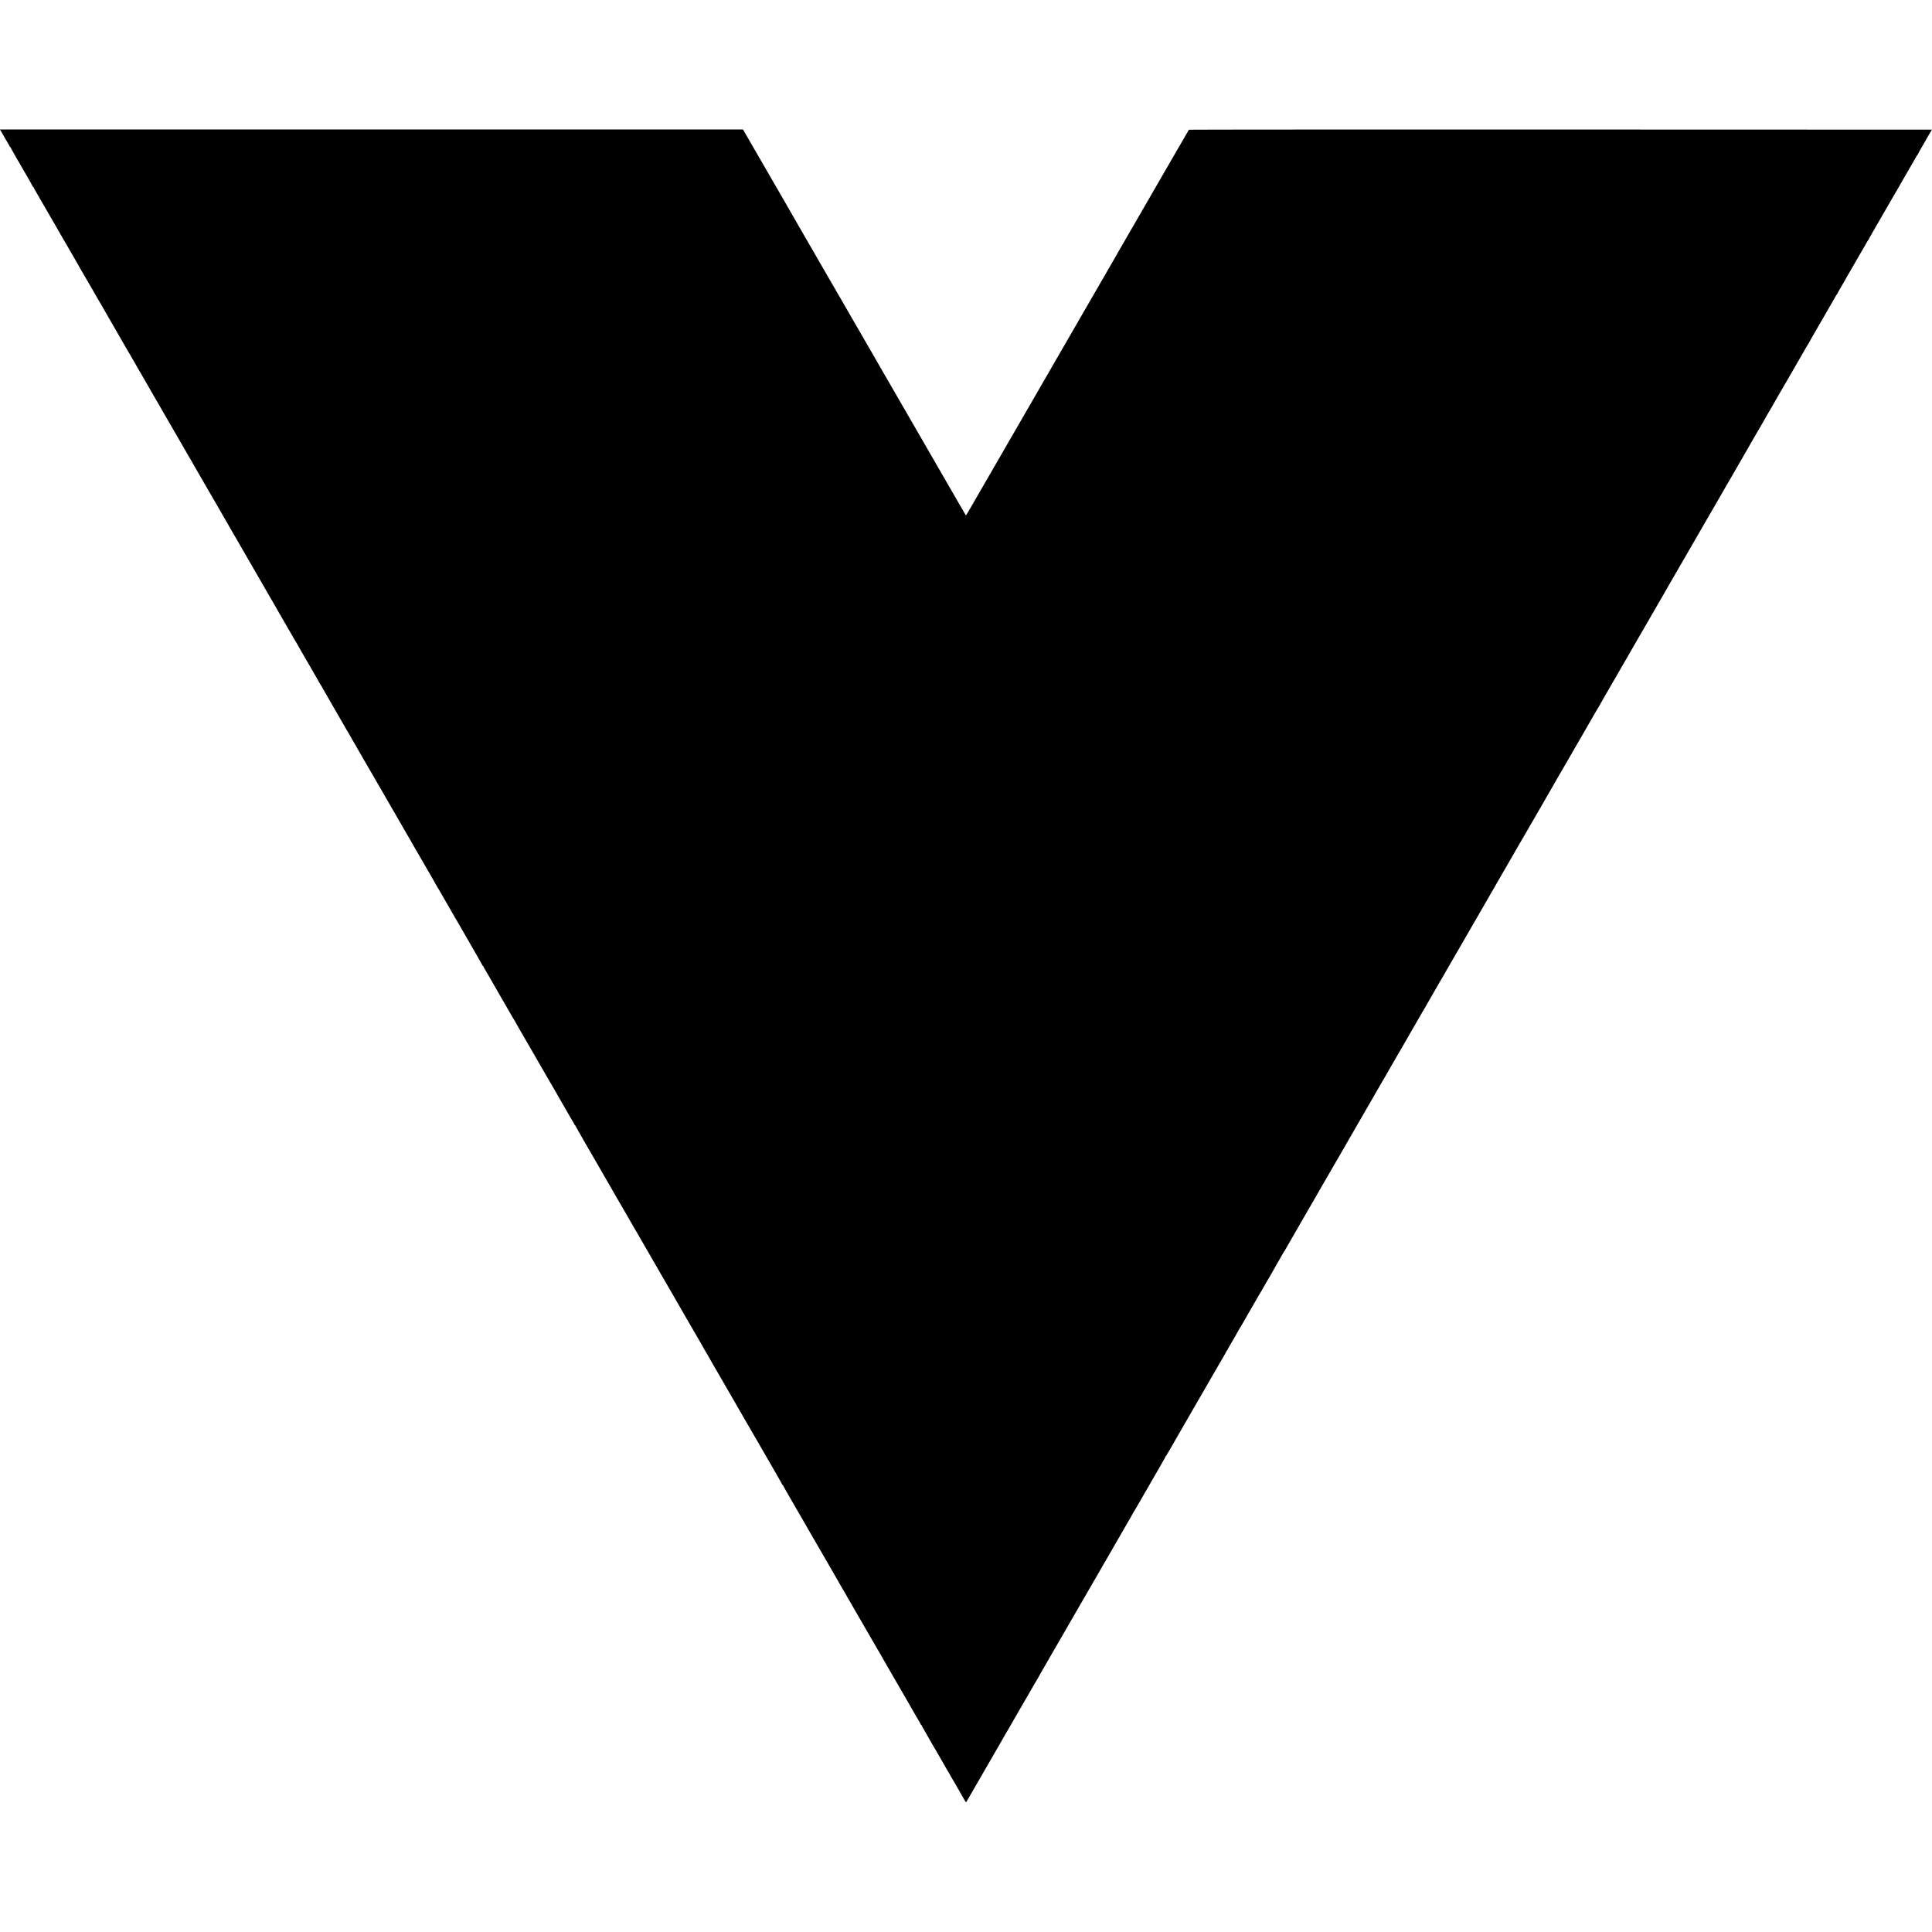
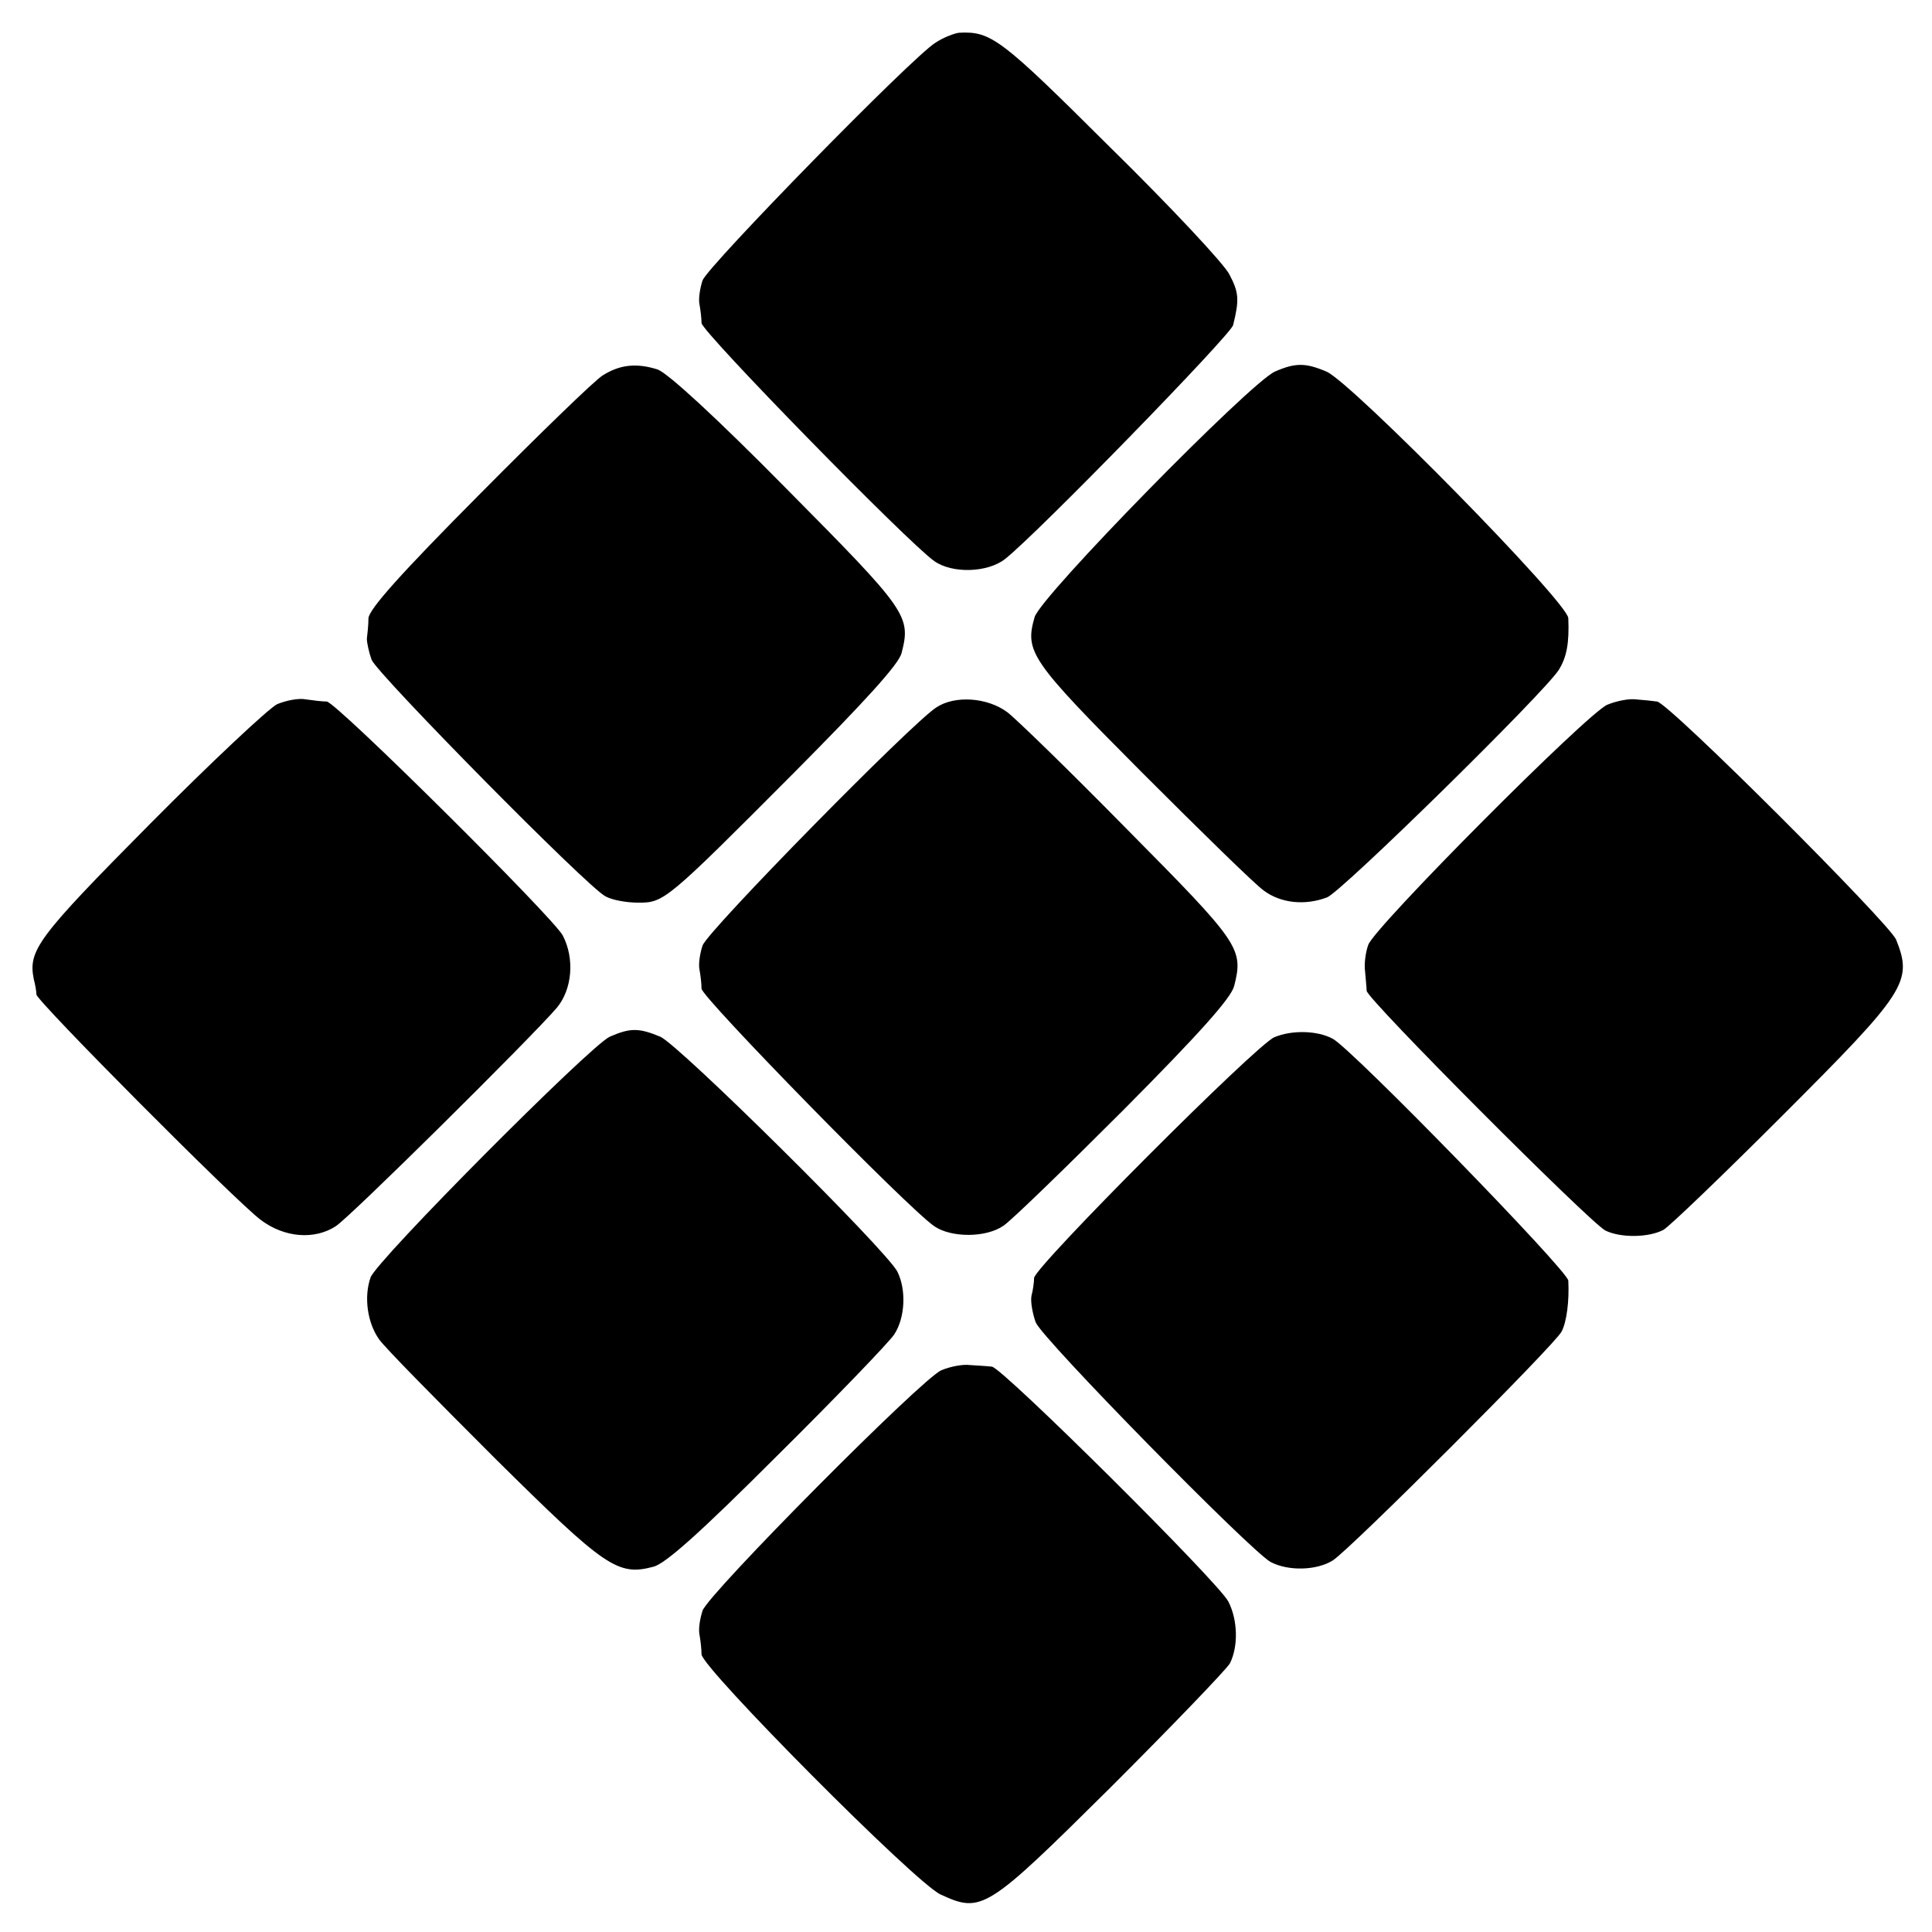
- <svg xmlns="http://www.w3.org/2000/svg" version="1.0" width="16pt" height="16pt" viewBox="0 0 16 16" preserveAspectRatio="xMidYMid meet">
-   <g transform="translate(0,16) scale(0.00032,-0.00032)" fill="#000000" stroke="none">
-     <path d="M18 46618 c45 -75 122 -207 122 -211 0 -2 25 -45 55 -95 30 -50 55 -96 55 -102 0 -5 5 -10 10 -10 6 0 10 -4 10 -9 0 -5 73 -135 161 -288 89 -153 173 -298 187 -323 14 -25 32 -57 41 -72 88 -149 187 -324 189 -335 2 -7 8 -13 13 -13 5 0 9 -4 9 -10 0 -5 46 -89 103 -187 175 -302 490 -846 507 -876 8 -16 20 -36 25 -45 28 -46 290 -498 339 -585 13 -23 74 -129 136 -236 61 -107 123 -215 137 -240 14 -25 29 -50 33 -56 5 -5 23 -37 40 -70 18 -33 38 -67 44 -75 11 -16 21 -33 63 -109 14 -25 29 -50 33 -56 4 -5 21 -35 38 -65 55 -100 261 -455 269 -465 4 -5 14 -21 20 -35 15 -29 41 -75 103 -180 24 -41 52 -88 60 -105 9 -16 57 -100 107 -185 112 -193 362 -626 380 -660 8 -14 23 -38 33 -55 11 -16 23 -37 27 -45 4 -8 26 -46 48 -85 23 -38 53 -90 67 -115 46 -81 64 -113 178 -310 62 -107 121 -210 132 -227 37 -67 56 -99 85 -148 16 -27 32 -57 36 -65 4 -8 15 -27 25 -42 9 -15 53 -89 96 -165 44 -76 177 -307 296 -513 120 -206 268 -463 330 -570 131 -227 117 -203 200 -348 36 -62 73 -125 82 -140 10 -15 21 -34 25 -42 4 -8 20 -37 36 -65 17 -27 38 -65 48 -82 49 -85 64 -111 87 -153 13 -25 28 -49 32 -55 4 -5 78 -134 165 -285 87 -151 166 -288 176 -305 10 -16 26 -43 35 -59 9 -17 125 -217 257 -445 132 -229 253 -441 270 -471 17 -30 45 -79 64 -108 18 -29 33 -54 33 -57 0 -2 20 -37 44 -77 24 -40 123 -212 221 -383 97 -170 190 -330 205 -355 16 -25 39 -65 53 -90 13 -25 81 -144 152 -265 70 -121 137 -238 150 -260 12 -22 37 -65 55 -95 18 -30 43 -73 55 -95 12 -22 48 -85 80 -140 77 -132 163 -280 190 -330 13 -22 71 -123 130 -225 59 -102 116 -199 126 -217 10 -17 29 -50 43 -72 15 -22 26 -43 26 -45 0 -2 27 -50 60 -106 33 -56 60 -103 60 -105 0 -2 55 -98 90 -155 8 -14 182 -316 239 -414 13 -22 45 -79 72 -124 27 -46 49 -86 49 -89 0 -2 14 -24 30 -48 16 -24 30 -46 30 -49 0 -5 74 -135 100 -176 5 -8 24 -42 43 -75 50 -88 58 -101 262 -455 104 -179 199 -345 213 -370 14 -25 28 -49 32 -55 4 -5 17 -26 28 -45 10 -19 62 -109 114 -200 114 -197 133 -230 170 -295 16 -27 33 -57 38 -65 17 -28 96 -165 103 -180 4 -8 16 -28 26 -45 10 -16 77 -131 148 -255 72 -124 181 -313 243 -420 62 -107 121 -209 131 -227 35 -62 323 -560 392 -678 38 -66 83 -145 100 -175 16 -30 33 -59 37 -65 4 -5 17 -27 29 -47 34 -61 56 -100 90 -156 17 -29 31 -55 31 -57 0 -2 17 -32 39 -67 21 -35 134 -229 251 -433 117 -203 235 -407 261 -451 27 -45 49 -85 49 -88 0 -4 8 -19 19 -34 15 -21 200 -341 309 -533 10 -19 33 -58 51 -87 17 -29 31 -54 31 -56 0 -2 25 -44 55 -94 30 -50 55 -95 55 -98 0 -4 6 -15 14 -23 7 -9 27 -41 43 -71 17 -30 170 -297 342 -594 171 -296 311 -542 311 -547 0 -5 5 -9 10 -9 6 0 10 -4 10 -10 0 -5 22 -47 49 -92 27 -46 58 -99 68 -118 24 -43 81 -140 93 -160 5 -8 66 -114 135 -235 69 -121 130 -227 135 -235 12 -21 259 -447 283 -490 10 -19 28 -47 38 -62 11 -14 19 -29 19 -32 0 -3 37 -69 83 -148 99 -170 305 -526 337 -583 13 -22 31 -53 41 -70 11 -16 22 -37 26 -45 7 -14 82 -146 103 -180 14 -24 181 -311 205 -355 13 -22 46 -80 75 -130 29 -49 64 -110 78 -135 14 -25 51 -88 82 -140 31 -52 59 -102 63 -110 4 -8 18 -33 31 -55 205 -353 284 -489 309 -535 17 -30 45 -78 62 -106 18 -28 36 -60 39 -72 4 -12 12 -22 17 -22 5 0 9 -4 9 -10 0 -5 109 -197 241 -427 133 -230 250 -431 259 -448 51 -90 222 -385 280 -485 37 -63 78 -135 92 -160 14 -25 67 -117 118 -205 51 -88 101 -175 111 -193 34 -58 55 -95 149 -257 51 -88 101 -173 110 -190 9 -16 76 -131 147 -255 72 -124 140 -241 151 -260 61 -108 281 -489 355 -615 38 -66 77 -133 87 -150 35 -63 91 -161 100 -175 14 -23 99 -169 128 -220 54 -97 135 -235 142 -245 4 -5 20 -32 35 -60 26 -48 238 -416 276 -480 10 -16 26 -46 37 -65 30 -53 382 -661 403 -695 10 -16 22 -37 26 -45 4 -8 26 -48 50 -88 24 -41 43 -75 43 -77 0 -2 22 -40 50 -85 27 -45 50 -84 50 -86 0 -3 38 -69 83 -147 84 -142 302 -520 340 -587 10 -19 34 -60 52 -90 18 -30 44 -75 57 -100 14 -25 45 -79 70 -120 25 -41 56 -96 70 -121 14 -25 77 -133 138 -240 62 -107 122 -210 132 -229 25 -43 310 -535 337 -581 11 -19 26 -45 34 -59 17 -32 238 -414 266 -460 11 -19 24 -41 28 -49 3 -7 75 -133 160 -278 84 -146 153 -269 153 -274 0 -5 5 -9 10 -9 6 0 10 -4 10 -10 0 -5 82 -150 181 -322 182 -314 201 -346 240 -415 12 -21 80 -139 152 -263 71 -124 141 -245 155 -270 14 -25 28 -49 32 -55 6 -8 145 -248 220 -380 37 -66 209 -362 229 -395 11 -19 24 -42 28 -49 4 -8 67 -118 140 -243 73 -125 133 -230 133 -233 0 -2 15 -28 33 -57 19 -29 47 -78 64 -108 17 -30 53 -93 79 -139 53 -90 82 -141 157 -272 82 -142 115 -199 381 -659 142 -245 268 -463 281 -485 12 -22 71 -125 132 -230 60 -104 172 -298 248 -430 76 -132 146 -253 156 -270 11 -16 22 -36 26 -44 3 -8 30 -54 60 -103 29 -49 53 -91 53 -93 0 -3 18 -34 40 -70 22 -36 40 -67 40 -69 0 -2 37 -66 81 -142 45 -77 98 -168 119 -204 20 -36 47 -81 58 -100 12 -19 27 -47 33 -62 6 -16 15 -28 20 -28 5 0 9 -4 9 -9 0 -6 63 -118 140 -251 77 -133 140 -243 140 -245 0 -2 18 -33 41 -70 22 -37 49 -83 60 -101 10 -19 29 -51 40 -71 25 -45 109 -189 126 -218 7 -11 17 -29 22 -40 6 -11 22 -38 35 -60 14 -22 37 -62 52 -90 14 -27 35 -62 45 -77 11 -14 19 -29 19 -32 0 -3 18 -35 40 -71 22 -36 40 -67 40 -69 0 -2 19 -35 42 -72 23 -38 55 -94 72 -124 26 -47 139 -244 171 -298 6 -9 21 -36 34 -60 28 -48 37 -51 51 -19 6 12 19 36 29 52 10 17 27 46 38 65 11 19 104 181 208 360 103 179 199 345 213 370 14 25 42 74 64 109 21 34 38 65 38 67 0 2 18 33 40 69 22 36 40 67 40 69 0 3 177 310 199 346 16 26 136 234 140 244 2 5 25 44 52 88 27 44 49 81 49 84 0 2 18 34 40 70 22 36 40 67 40 69 0 2 20 36 43 77 35 58 169 289 297 513 9 17 50 86 90 155 40 69 86 150 103 180 16 30 35 62 41 70 6 8 16 24 22 35 35 64 72 129 167 293 59 100 116 199 127 220 11 20 30 53 41 72 43 72 1070 1850 1121 1940 14 25 65 113 113 195 48 83 96 166 107 185 10 19 28 50 38 68 11 18 73 124 137 235 64 111 175 303 246 427 71 124 173 299 225 390 52 91 116 202 143 248 27 45 49 85 49 89 0 4 6 14 14 22 7 9 28 43 46 76 26 47 251 436 378 655 11 19 29 51 40 70 11 19 101 176 201 348 99 172 181 317 181 323 0 5 5 9 10 9 6 0 10 5 10 11 0 6 8 23 18 37 11 15 32 52 49 82 16 30 130 228 253 440 122 212 234 405 248 430 13 25 39 70 57 100 39 65 69 117 130 225 25 44 50 87 55 95 12 19 78 134 220 380 61 107 129 224 150 260 161 277 222 382 246 425 15 28 47 83 71 123 24 41 43 78 43 83 0 5 4 9 8 9 4 0 13 12 19 28 7 15 23 45 36 67 66 110 277 478 277 483 0 3 6 13 14 21 7 9 27 41 43 71 17 30 45 80 63 110 34 57 375 649 394 685 6 11 16 27 22 35 6 8 26 42 44 75 18 33 41 74 51 90 10 17 24 41 32 55 54 97 72 128 88 152 11 14 19 28 19 30 0 3 79 141 175 308 96 167 175 305 175 308 0 3 6 13 14 21 7 9 26 39 41 66 33 60 276 483 338 587 24 40 46 80 50 88 4 8 13 24 20 35 14 23 95 163 125 215 11 19 52 91 92 160 40 69 80 139 90 155 9 17 103 179 207 360 105 182 200 346 211 365 103 181 463 802 489 845 7 11 15 27 19 35 4 8 29 51 55 95 64 110 828 1433 848 1470 9 17 24 41 33 55 9 14 29 48 45 77 15 28 52 93 82 145 30 51 62 107 71 123 17 30 231 398 400 690 51 88 103 179 115 202 12 23 26 48 32 55 6 7 24 38 40 68 17 30 61 107 98 170 37 63 84 144 103 180 19 36 41 72 48 81 8 8 14 18 14 21 0 4 27 51 59 106 32 55 72 124 89 154 16 29 71 125 122 213 51 88 104 180 118 205 13 25 28 50 32 55 4 6 17 26 28 45 11 19 45 80 77 135 31 55 66 116 77 135 11 19 88 152 171 295 401 694 620 1072 650 1125 11 19 87 152 170 295 83 143 158 273 166 288 9 16 21 36 26 45 6 9 31 52 55 96 25 43 54 94 66 115 11 20 95 164 186 321 91 157 173 299 182 315 9 17 26 46 37 65 12 19 66 114 121 210 56 96 108 186 117 200 8 14 24 40 34 59 24 45 383 664 412 713 5 9 17 29 26 45 15 28 120 210 241 419 36 61 68 117 72 125 4 8 12 23 19 34 35 57 245 420 262 453 11 20 35 61 53 90 17 29 32 54 32 56 0 3 28 51 62 108 33 57 70 119 80 138 10 19 23 42 28 50 5 8 32 53 59 100 27 47 149 258 271 470 122 212 234 405 248 430 30 53 62 108 80 135 6 11 15 27 19 35 4 8 85 150 181 315 96 165 187 323 202 350 31 56 116 202 130 225 5 8 25 42 43 75 19 33 92 159 162 280 149 257 157 271 202 350 19 33 38 67 43 75 9 14 228 392 275 475 12 22 55 96 95 165 40 69 80 139 90 155 24 42 202 350 221 383 9 15 27 47 41 72 14 25 75 131 136 236 61 106 121 210 134 232 99 172 271 470 279 482 5 8 23 40 40 70 18 30 81 141 142 245 60 105 121 210 135 235 14 25 71 124 127 220 56 96 143 247 194 335 51 88 96 167 102 175 14 24 180 311 204 355 23 43 340 590 356 615 5 8 50 87 101 175 171 301 517 898 582 1008 25 43 46 81 46 83 0 2 12 23 27 47 14 23 40 67 56 97 16 30 35 62 42 70 7 8 15 22 18 30 4 8 20 38 37 65 16 28 33 57 37 65 6 12 111 196 143 250 5 8 55 95 112 193 57 98 113 195 126 215 12 20 27 46 32 57 6 11 14 27 20 35 5 8 76 130 156 270 80 140 165 287 187 325 23 39 52 90 66 115 13 25 30 52 37 61 8 8 14 18 14 21 0 4 41 77 92 165 50 87 175 302 276 478 101 176 208 360 236 408 28 49 67 117 86 152 19 35 41 70 48 77 6 6 12 15 12 19 0 7 124 224 167 291 12 21 23 40 23 42 0 2 21 40 46 83 26 43 55 92 64 109 54 95 327 568 354 614 19 30 45 75 59 100 71 128 82 145 89 148 4 2 8 8 8 13 0 5 42 82 94 172 311 538 496 858 518 897 14 25 40 70 58 100 18 30 42 71 53 90 10 19 79 139 152 265 73 127 142 246 153 265 10 19 43 76 72 125 29 50 63 108 75 130 65 116 80 140 87 143 4 2 8 8 8 12 0 8 114 212 140 250 6 8 14 24 20 35 5 11 54 97 108 190 l100 170 -9611 3 c-5286 1 -9614 -1 -9618 -5 -5 -6 -419 -719 -619 -1068 -89 -155 -267 -463 -323 -560 -38 -66 -81 -140 -95 -165 -31 -56 -263 -457 -526 -910 -110 -190 -224 -388 -254 -440 -29 -52 -61 -109 -71 -125 -23 -39 -243 -420 -268 -465 -11 -19 -204 -352 -428 -740 -224 -388 -477 -826 -563 -975 -85 -148 -185 -322 -222 -385 -37 -63 -120 -207 -185 -320 -65 -113 -177 -306 -248 -430 -72 -124 -172 -297 -222 -385 -51 -88 -142 -245 -202 -350 -131 -226 -247 -427 -408 -705 -65 -113 -249 -432 -410 -710 -160 -278 -388 -673 -506 -877 -118 -205 -216 -373 -219 -373 -3 0 -52 82 -109 183 -58 100 -144 250 -192 332 -95 164 -402 696 -647 1120 -85 149 -228 396 -317 550 -212 365 -982 1700 -1008 1745 -10 19 -43 76 -72 125 -29 50 -64 110 -77 135 -14 25 -63 110 -110 190 -47 80 -96 165 -110 190 -14 25 -99 171 -188 325 -89 154 -174 300 -188 325 -13 25 -64 113 -112 195 -48 83 -140 242 -205 355 -65 113 -183 317 -263 454 -79 137 -152 264 -163 282 -50 89 -335 583 -354 614 -12 19 -34 58 -50 85 -15 28 -129 226 -253 440 -124 215 -235 408 -247 430 -12 22 -69 121 -127 220 -58 99 -226 389 -373 645 -148 256 -324 561 -392 678 -67 117 -134 232 -147 255 -13 23 -33 59 -46 80 l-22 37 -9615 0 -9615 0 20 -32z" />
-   </g>
+ <svg xmlns="http://www.w3.org/2000/svg" version="1" width="488" height="488" viewBox="0 0 366 366">
+   <path d="M177.2 8.1c-4.5 2.8-43 42.2-44.1 45-.5 1.5-.8 3.5-.6 4.5.2 1.1.4 2.7.4 3.6.1 1.7 39.1 41.6 44.1 45.1 3.4 2.4 10.1 2.2 13.4-.4 6.1-4.8 42.7-42.4 43.2-44.3 1.2-4.8 1.1-6.2-.7-9.6-.9-1.9-11.1-12.8-22.6-24.1-20.7-20.6-22.5-22-28.6-21.7-.9.1-3 .9-4.5 1.9zM114.2 71.1c-1.5.9-12 11.1-23.4 22.6-14.8 14.9-20.8 21.6-21 23.4 0 1.3-.2 3.1-.3 3.9 0 .8.4 2.6.9 4 1.2 2.8 40.9 43.1 44.3 44.8 1.2.7 4 1.2 6.2 1.2 4.9 0 5.2-.2 29.7-24.8 13.3-13.4 19.7-20.4 20.2-22.5 1.8-7 1.1-8-21.6-30.9-13.7-13.9-22.7-22.1-24.6-22.8-4.1-1.3-7.2-.9-10.4 1.1zM241.5 70.4c-4.9 2.3-44.3 42.5-45.5 46.5-1.9 6.6-.8 8.2 20.3 29.4 11.1 11.1 21.4 21.2 23.1 22.4 3.2 2.4 7.8 2.9 12 1.3 2.7-1 41.2-38.8 43.9-43.1 1.5-2.4 2-5.1 1.8-9.8-.1-3-41-44.6-45.8-46.7-4-1.7-5.9-1.7-9.8 0zM52.5 133.4c-1.6.8-12.5 11-24.1 22.7-21.3 21.5-23.1 23.9-22 29.4.3 1.1.5 2.4.5 2.9.1 1.3 38 39.4 42.5 42.7 4.5 3.4 10.2 3.8 14.2 1.2 2.7-1.7 37.3-36 41.9-41.4 2.9-3.5 3.4-9.3 1.1-13.7-1.9-3.5-42.9-44.2-44.7-44.3-.8 0-2.5-.2-3.9-.4-1.4-.3-3.8.2-5.5.9zM177.4 134c-4.6 2.9-43.2 42.2-44.3 45.1-.5 1.5-.8 3.5-.6 4.5.2 1.1.4 2.7.4 3.7.1 1.7 39.2 41.7 44.1 45 3.2 2.2 9.8 2.2 13.1-.1 1.4-.9 11.6-10.8 22.7-21.9 14.4-14.5 20.4-21.2 21-23.5 1.8-7.1 1.1-8.1-20.2-29.6-11-11.2-21.3-21.2-22.8-22.3-3.8-2.8-9.9-3.2-13.4-.9zM304.5 133.5c-3.8 1.6-44.1 42.1-45.3 45.5-.5 1.4-.8 3.6-.6 5 .1 1.4.3 3.1.3 3.7.1 1.6 42.1 43.7 45.2 45.4 2.8 1.4 8.1 1.4 11-.1 1.1-.6 11.3-10.4 22.6-21.7 23.4-23.4 24.7-25.3 21.5-33.3-1.3-3.1-43.2-45-45.3-45.1-.7-.1-2.5-.3-3.9-.4-1.4-.2-3.8.3-5.5 1zM115.5 196.4c-3.8 1.8-44.1 42.3-45.3 45.6-1.3 3.7-.6 8.6 1.6 11.7 1.1 1.6 11 11.6 21.9 22.5 21 20.8 23.3 22.4 30.1 20.6 2.3-.6 8.9-6.5 23.5-21.1 11.2-11.1 21.1-21.4 22.1-22.9 2.1-3.2 2.3-8.5.6-11.9-2.1-4.1-41.3-42.9-44.9-44.5-4.1-1.7-5.7-1.7-9.6 0zM241.4 196.5c-3.5 1.5-45.4 43.5-45.5 45.6 0 .7-.2 2.3-.5 3.4-.2 1.1.2 3.3.8 5 1.3 3.2 40.7 43.3 44.5 45.4 3.4 1.8 8.8 1.6 11.8-.3 3.4-2.2 42-40.8 43.3-43.3 1-1.8 1.5-5.9 1.3-9.7-.1-1.9-40.9-43.8-44.6-45.8-2.9-1.6-7.8-1.7-11.1-.3zM178.3 259.6c-3.7 1.6-43.9 42.1-45.2 45.5-.5 1.5-.8 3.5-.6 4.5.2 1.1.4 2.8.4 3.8.1 2.6 40.6 43.4 45.3 45.5 7.8 3.6 8.7 3 32.2-20.3 11.7-11.7 21.9-22.3 22.6-23.5 1.6-3.2 1.5-8.2-.3-11.7-1.9-3.7-42.9-44.4-44.8-44.5-.8-.1-2.6-.2-4.1-.3-1.4-.2-3.9.3-5.5 1z" />
</svg>
